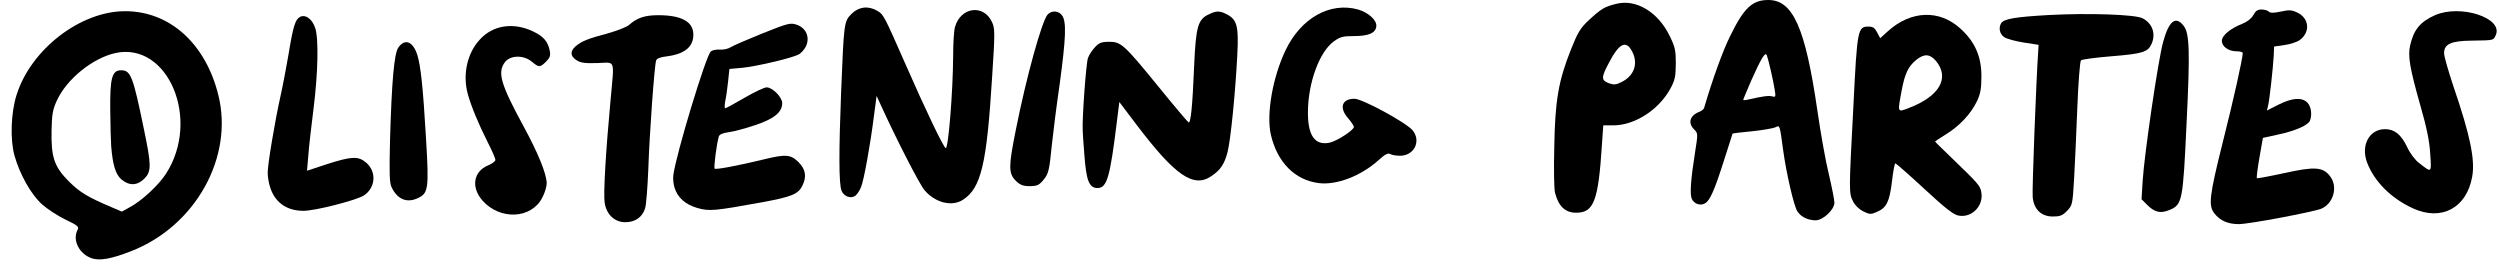
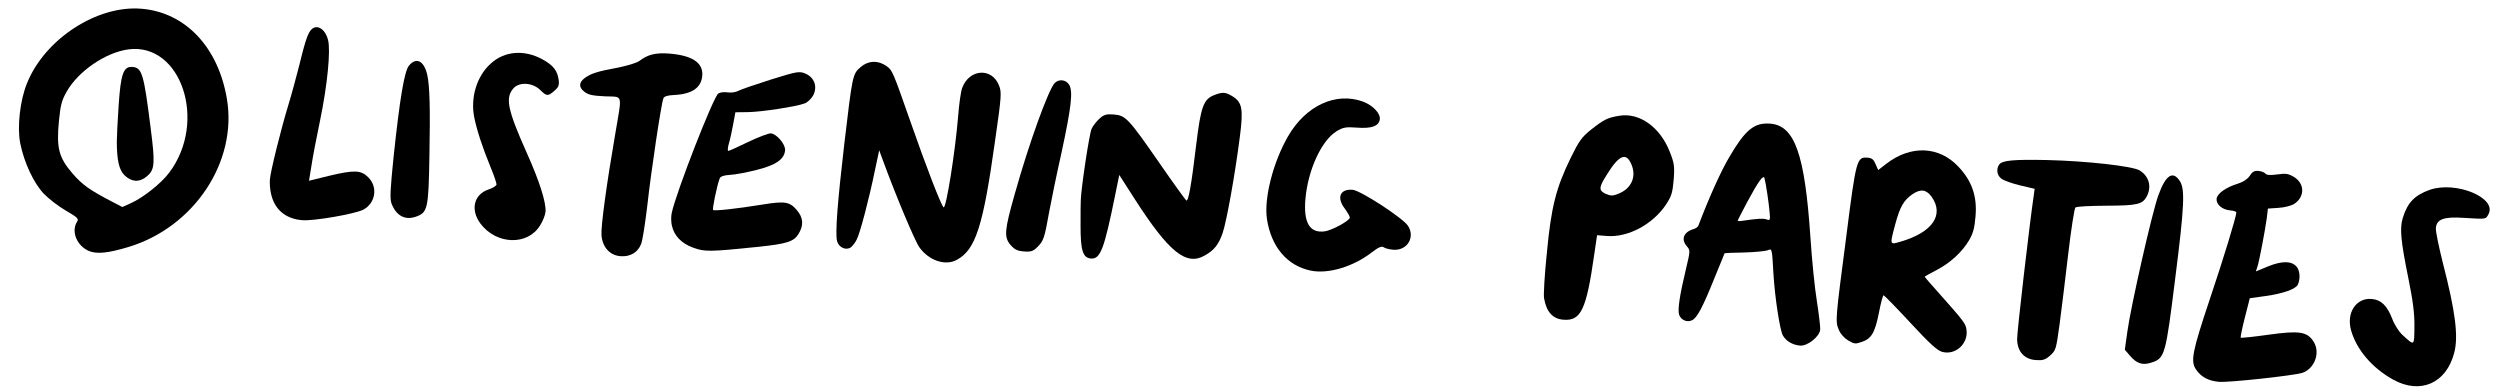
- <svg xmlns="http://www.w3.org/2000/svg" width="165" height="18" viewBox="0 0 165 18" fill="none">
-   <path d="M0.959 10.279C1.31 11.52 2.05 12.836 2.777 13.488C3.115 13.789 3.817 14.253 4.318 14.491C5.133 14.88 5.233 14.967 5.121 15.168C4.757 15.845 5.233 16.772 6.061 17.048C6.6 17.224 7.352 17.086 8.668 16.572C12.905 14.917 15.437 10.367 14.409 6.268C13.569 2.883 11.213 0.752 8.292 0.74C5.346 0.715 2.05 3.234 1.097 6.255C0.721 7.421 0.658 9.214 0.959 10.279ZM3.767 6.606C4.431 5.19 6.136 3.824 7.628 3.498C11.1 2.758 13.256 7.885 10.962 11.457C10.486 12.21 9.345 13.263 8.568 13.676L8.041 13.965L7.364 13.676C5.798 13.012 5.271 12.698 4.544 11.972C3.579 11.006 3.366 10.38 3.403 8.587C3.428 7.521 3.479 7.221 3.767 6.606Z" fill="black" />
-   <path d="M7.339 9.653C7.44 10.893 7.628 11.508 8.016 11.846C8.53 12.272 9.057 12.26 9.521 11.796C9.997 11.32 9.997 10.919 9.508 8.574C8.781 5.027 8.631 4.638 7.991 4.638C7.39 4.638 7.252 5.152 7.277 7.296C7.289 8.286 7.314 9.339 7.339 9.653Z" fill="black" />
-   <path d="M17.806 12.284C18.107 13.337 18.897 13.914 20.025 13.914C20.802 13.914 23.447 13.237 23.999 12.911C24.788 12.41 24.876 11.332 24.162 10.73C23.648 10.291 23.197 10.316 21.592 10.83L20.263 11.269L20.351 10.241C20.389 9.677 20.552 8.311 20.689 7.208C20.99 4.839 21.04 2.532 20.802 1.843C20.602 1.254 20.163 0.928 19.799 1.116C19.486 1.291 19.348 1.717 19.035 3.635C18.884 4.5 18.659 5.704 18.521 6.305C18.132 8.048 17.656 10.918 17.668 11.407C17.668 11.645 17.731 12.046 17.806 12.284Z" fill="black" />
-   <path d="M25.841 12.347C26.205 13.125 26.806 13.4 27.496 13.112C28.286 12.774 28.323 12.548 28.11 9.026C27.922 5.817 27.772 4.375 27.546 3.635C27.258 2.733 26.731 2.52 26.293 3.134C26.017 3.523 25.854 5.328 25.741 9.276C25.691 11.42 25.703 12.047 25.841 12.347Z" fill="black" />
-   <path d="M30.881 6.23C31.106 7.032 31.57 8.161 32.209 9.427C32.485 9.966 32.698 10.467 32.698 10.555C32.698 10.643 32.472 10.806 32.209 10.918C31.244 11.319 31.081 12.36 31.833 13.225C32.999 14.553 35.08 14.453 35.794 13.037C35.957 12.736 36.083 12.31 36.083 12.097C36.07 11.47 35.531 10.129 34.541 8.311C33.036 5.541 32.811 4.764 33.337 4.087C33.701 3.635 34.566 3.623 35.105 4.074C35.569 4.463 35.644 4.463 36.045 4.062C36.296 3.811 36.346 3.673 36.283 3.347C36.158 2.72 35.857 2.382 35.117 2.043C33.851 1.467 32.535 1.667 31.683 2.595C30.83 3.497 30.517 4.939 30.881 6.23Z" fill="black" />
-   <path d="M38.051 3.974C38.326 4.149 38.602 4.187 39.429 4.162C40.658 4.124 40.545 3.824 40.294 6.644C39.981 9.978 39.818 12.799 39.906 13.363C40.019 14.153 40.558 14.666 41.272 14.666C41.924 14.666 42.4 14.328 42.576 13.751C42.651 13.538 42.739 12.36 42.789 11.157C42.864 8.85 43.19 4.35 43.303 3.999C43.34 3.861 43.566 3.773 43.98 3.723C45.196 3.573 45.785 3.084 45.76 2.244C45.735 1.417 44.958 1.003 43.441 1.003C42.563 1.003 42.037 1.179 41.523 1.642C41.372 1.78 40.758 2.018 40.144 2.194C38.815 2.545 38.377 2.72 37.988 3.059C37.612 3.385 37.637 3.711 38.051 3.974Z" fill="black" />
-   <path d="M44.519 12.385C44.719 13.037 45.233 13.501 46.023 13.726C46.813 13.952 47.126 13.927 50.36 13.338C52.253 12.987 52.667 12.811 52.943 12.285C53.256 11.671 53.181 11.182 52.704 10.705C52.19 10.191 51.864 10.166 50.423 10.517C48.718 10.931 47.252 11.207 47.164 11.132C47.101 11.056 47.289 9.54 47.44 9.013C47.477 8.875 47.703 8.775 48.091 8.725C48.417 8.687 49.207 8.474 49.834 8.261C51.087 7.847 51.626 7.409 51.626 6.807C51.626 6.418 50.987 5.766 50.598 5.766C50.435 5.766 49.784 6.08 49.132 6.456C48.492 6.832 47.916 7.145 47.866 7.145C47.816 7.145 47.816 6.932 47.866 6.669C47.928 6.418 48.004 5.829 48.054 5.378L48.142 4.551L48.981 4.475C49.821 4.4 52.115 3.874 52.679 3.61C52.855 3.535 53.08 3.284 53.193 3.059C53.469 2.457 53.206 1.843 52.579 1.63C52.165 1.492 52.015 1.53 50.348 2.194C49.357 2.595 48.417 2.996 48.242 3.109C48.066 3.222 47.74 3.297 47.502 3.272C47.277 3.259 47.013 3.31 46.913 3.397C46.6 3.648 44.632 10.141 44.444 11.533C44.406 11.771 44.444 12.159 44.519 12.385Z" fill="black" />
-   <path d="M55.537 12.573C55.688 12.974 56.176 13.149 56.477 12.899C56.59 12.799 56.753 12.548 56.828 12.347C57.016 11.909 57.443 9.552 57.681 7.647L57.856 6.33L58.145 6.957C59.135 9.138 60.689 12.172 61.015 12.548C61.717 13.388 62.845 13.664 63.572 13.175C64.751 12.397 65.127 10.831 65.478 5.114C65.678 2.093 65.666 1.868 65.465 1.442C64.914 0.263 63.409 0.464 63.033 1.768C62.958 2.006 62.908 2.871 62.908 3.698C62.895 6.055 62.595 9.778 62.419 9.778C62.294 9.778 61.028 7.133 59.774 4.262C58.345 1.015 58.32 0.965 57.906 0.715C57.305 0.364 56.678 0.439 56.202 0.915C55.7 1.417 55.7 1.492 55.512 6.117C55.362 9.991 55.362 12.109 55.537 12.573Z" fill="black" />
-   <path d="M67.032 11.921C67.333 12.21 67.508 12.285 67.96 12.285C68.436 12.285 68.574 12.222 68.837 11.909C69.201 11.482 69.251 11.307 69.426 9.527C69.501 8.8 69.727 7.007 69.94 5.541C70.354 2.495 70.391 1.442 70.103 1.028C69.877 0.702 69.414 0.665 69.138 0.965C68.762 1.404 67.746 5.052 67.057 8.512C66.556 10.993 66.556 11.432 67.032 11.921Z" fill="black" />
-   <path d="M71.57 10.242C71.695 11.921 71.883 12.41 72.435 12.41C73.061 12.41 73.262 11.708 73.713 8.035L73.876 6.732L75.004 8.223C77.562 11.595 78.778 12.435 79.956 11.62C80.545 11.232 80.821 10.818 81.021 10.028C81.222 9.239 81.535 6.13 81.661 3.636C81.761 1.718 81.648 1.291 80.959 0.94C80.495 0.702 80.282 0.702 79.768 0.953C79.066 1.279 78.928 1.768 78.815 4.312C78.702 7.058 78.589 8.173 78.439 8.073C78.376 8.035 77.474 6.97 76.446 5.704C74.177 2.921 73.989 2.758 73.199 2.758C72.71 2.758 72.547 2.821 72.284 3.096C72.096 3.297 71.883 3.61 71.808 3.824C71.683 4.137 71.419 7.772 71.457 8.587C71.457 8.725 71.507 9.464 71.57 10.242Z" fill="black" />
-   <path d="M83.879 8.9C84.305 10.718 85.459 11.883 87.038 12.084C88.204 12.234 89.821 11.62 90.987 10.567C91.4 10.191 91.614 10.078 91.751 10.166C91.852 10.229 92.14 10.279 92.403 10.279C93.331 10.279 93.807 9.326 93.243 8.612C92.842 8.11 89.921 6.518 89.395 6.518C88.555 6.518 88.367 7.12 88.981 7.809C89.182 8.048 89.357 8.298 89.357 8.374C89.357 8.587 88.254 9.301 87.765 9.414C86.775 9.627 86.299 8.938 86.324 7.333C86.349 5.415 87.088 3.422 88.028 2.733C88.442 2.432 88.643 2.382 89.345 2.382C90.335 2.382 90.786 2.181 90.836 1.742C90.886 1.341 90.322 0.827 89.633 0.627C87.778 0.113 85.86 1.191 84.844 3.322C83.992 5.114 83.566 7.546 83.879 8.9Z" fill="black" />
-   <path d="M102.632 12.724C102.858 13.614 103.309 14.04 104.023 14.04C105.189 14.04 105.49 13.275 105.728 9.552L105.816 8.274H106.48C107.884 8.274 109.464 7.258 110.228 5.88C110.554 5.29 110.592 5.065 110.604 4.2C110.604 3.31 110.554 3.097 110.191 2.357C109.426 0.79 107.985 -0.075 106.681 0.251C105.904 0.439 105.678 0.577 104.876 1.317C104.299 1.856 104.136 2.132 103.685 3.26C102.858 5.341 102.632 6.632 102.582 9.715C102.544 11.157 102.569 12.511 102.632 12.724ZM106.167 4.187C106.856 2.846 107.32 2.62 107.721 3.398C108.147 4.2 107.847 5.027 106.994 5.428C106.643 5.604 106.505 5.604 106.179 5.491C105.678 5.303 105.678 5.102 106.167 4.187Z" fill="black" />
-   <path d="M111.657 13.124C111.808 13.45 112.209 13.601 112.522 13.425C112.861 13.25 113.174 12.51 113.801 10.53C114.102 9.602 114.352 8.825 114.352 8.812C114.365 8.8 114.954 8.725 115.656 8.662C116.371 8.587 117.06 8.461 117.185 8.399C117.474 8.248 117.461 8.236 117.687 9.903C117.9 11.457 118.401 13.613 118.627 13.952C118.865 14.315 119.329 14.541 119.83 14.541C120.319 14.541 121.071 13.839 121.071 13.375C121.071 13.2 120.908 12.372 120.708 11.52C120.495 10.668 120.156 8.75 119.943 7.271C119.153 1.843 118.339 0 116.709 0C115.644 0 115.092 0.527 114.177 2.407C113.701 3.36 113.024 5.24 112.472 7.12C112.447 7.208 112.322 7.308 112.209 7.358C111.545 7.597 111.369 8.098 111.808 8.537C112.071 8.8 112.071 8.812 111.87 10.079C111.595 11.808 111.519 12.799 111.657 13.124ZM115.593 5.29C116.233 3.848 116.521 3.385 116.609 3.648C116.734 3.986 117.035 5.328 117.123 5.879C117.21 6.393 117.198 6.431 116.947 6.356C116.722 6.305 116.371 6.343 115.33 6.581C115.18 6.619 115.054 6.619 115.054 6.581C115.054 6.544 115.305 5.967 115.593 5.29Z" fill="black" />
-   <path d="M122.3 13.287C122.425 13.551 122.701 13.814 122.977 13.952C123.39 14.152 123.478 14.165 123.867 13.989C124.506 13.726 124.706 13.325 124.869 11.984C124.945 11.319 125.045 10.78 125.095 10.78C125.133 10.78 125.998 11.533 127 12.46C128.379 13.739 128.931 14.165 129.257 14.228C130.147 14.403 130.949 13.563 130.761 12.661C130.686 12.247 130.548 12.097 128.805 10.417C128.204 9.84 127.715 9.364 127.715 9.339C127.715 9.326 128.053 9.101 128.454 8.85C129.332 8.311 130.084 7.509 130.485 6.669C130.698 6.218 130.773 5.854 130.773 5.077C130.786 3.761 130.36 2.77 129.395 1.893C128.003 0.614 126.123 0.69 124.606 2.056L124.092 2.52L123.892 2.144C123.741 1.843 123.616 1.755 123.328 1.755C122.613 1.755 122.575 1.905 122.325 6.982C122.024 12.673 122.024 12.748 122.3 13.287ZM125.509 5.979C125.722 4.851 125.935 4.4 126.461 3.961C126.988 3.535 127.364 3.548 127.765 4.011C128.705 5.14 128.016 6.355 125.972 7.133C125.22 7.421 125.233 7.459 125.509 5.979Z" fill="black" />
-   <path d="M132.29 2.457C132.453 2.57 133.03 2.721 133.569 2.808L134.547 2.959L134.521 3.397C134.396 5.127 134.108 12.573 134.158 13.012C134.233 13.814 134.722 14.29 135.487 14.29C135.963 14.29 136.126 14.228 136.427 13.915C136.778 13.551 136.79 13.488 136.891 11.809C136.941 10.868 137.041 8.75 137.104 7.095C137.166 5.453 137.279 4.049 137.342 3.987C137.417 3.911 138.332 3.799 139.385 3.711C141.403 3.548 141.754 3.435 141.992 2.921C142.306 2.244 142.068 1.542 141.403 1.204C140.914 0.953 137.818 0.853 135.236 0.991C133.005 1.116 132.265 1.241 132.077 1.53C131.889 1.843 131.977 2.257 132.29 2.457Z" fill="black" />
-   <path d="M141.717 13.526C142.206 14.015 142.607 14.102 143.171 13.864C144.036 13.513 144.073 13.3 144.312 8.173C144.55 3.322 144.512 2.194 144.111 1.692C143.597 1.028 143.146 1.379 142.77 2.758C142.444 3.899 141.516 10.254 141.416 11.934L141.341 13.15L141.717 13.526Z" fill="black" />
-   <path d="M146.154 14.09C146.53 14.566 147.044 14.792 147.759 14.792C148.436 14.792 152.61 14.002 153.199 13.777C154.014 13.438 154.327 12.31 153.776 11.621C153.312 11.019 152.773 10.981 150.78 11.42C149.814 11.633 148.987 11.784 148.949 11.758C148.924 11.721 149 11.107 149.125 10.392L149.351 9.101L150.379 8.875C151.532 8.625 152.334 8.261 152.459 7.96C152.61 7.559 152.535 7.02 152.284 6.769C151.92 6.406 151.281 6.456 150.379 6.907L149.614 7.296L149.689 6.995C149.789 6.619 150.015 4.526 150.065 3.698L150.09 3.072L150.78 2.971C151.156 2.921 151.607 2.771 151.782 2.645C152.484 2.131 152.422 1.229 151.645 0.84C151.256 0.652 151.093 0.64 150.529 0.765C150.053 0.865 149.839 0.865 149.739 0.765C149.664 0.69 149.451 0.627 149.25 0.627C149 0.627 148.862 0.727 148.724 0.991C148.599 1.216 148.335 1.429 147.997 1.567C147.195 1.881 146.643 2.345 146.643 2.696C146.643 3.072 147.082 3.385 147.608 3.385C147.834 3.385 148.022 3.435 148.022 3.498C148.022 3.836 147.408 6.607 146.693 9.427C145.816 12.937 145.74 13.576 146.154 14.09Z" fill="black" />
-   <path d="M156.22 10.705C156.684 11.959 157.799 13.087 159.254 13.751C161.134 14.616 162.801 13.726 163.165 11.658C163.365 10.555 163.039 8.95 161.936 5.729C161.598 4.713 161.309 3.723 161.309 3.51C161.309 2.908 161.773 2.695 163.127 2.683C164.644 2.658 164.556 2.67 164.719 2.319C165.233 1.191 162.4 0.263 160.708 1.003C159.73 1.442 159.304 1.956 159.066 3.009C158.915 3.71 159.04 4.488 159.742 6.957C160.156 8.399 160.344 9.289 160.394 10.141C160.482 11.445 160.507 11.42 159.655 10.755C159.391 10.555 159.053 10.103 158.877 9.715C158.476 8.875 158.038 8.524 157.411 8.524C156.383 8.524 155.806 9.577 156.22 10.705Z" fill="black" />
+ <svg xmlns="http://www.w3.org/2000/svg" width="166" height="26" viewBox="0 0 166 26" fill="none">
+   <path d="M1.346 9.526C1.601 10.79 2.236 12.159 2.911 12.865C3.225 13.191 3.889 13.708 4.371 13.984C5.153 14.435 5.246 14.53 5.118 14.721C4.704 15.368 5.107 16.329 5.911 16.668C6.434 16.885 7.195 16.805 8.547 16.395C12.899 15.072 15.774 10.73 15.066 6.564C14.49 3.125 12.305 0.819 9.394 0.581C6.459 0.328 2.977 2.586 1.794 5.525C1.329 6.658 1.129 8.44 1.346 9.526ZM4.429 6.081C5.201 4.72 7.006 3.489 8.519 3.279C12.037 2.81 13.791 8.088 11.229 11.473C10.696 12.186 9.477 13.147 8.67 13.5L8.123 13.747L7.471 13.407C5.96 12.624 5.459 12.271 4.79 11.49C3.902 10.453 3.738 9.811 3.914 8.027C4.021 6.967 4.094 6.671 4.429 6.081Z" fill="black" />
+   <path d="M7.756 9.393C7.76 10.638 7.9 11.265 8.262 11.633C8.741 12.097 9.267 12.126 9.765 11.699C10.277 11.261 10.308 10.861 10.001 8.486C9.55 4.893 9.43 4.494 8.793 4.445C8.193 4.398 8.016 4.9 7.875 7.039C7.812 8.027 7.755 9.079 7.756 9.393Z" fill="black" />
+   <path d="M17.989 12.825C18.207 13.898 18.95 14.534 20.075 14.621C20.85 14.681 23.539 14.21 24.114 13.928C24.94 13.489 25.111 12.421 24.445 11.766C23.966 11.289 23.515 11.279 21.875 11.668L20.517 12.003L20.683 10.985C20.764 10.425 21.032 9.075 21.255 7.986C21.738 5.647 21.966 3.352 21.781 2.646C21.627 2.043 21.215 1.684 20.838 1.844C20.512 1.994 20.341 2.409 19.881 4.297C19.664 5.147 19.346 6.33 19.162 6.919C18.64 8.626 17.944 11.451 17.919 11.94C17.901 12.177 17.932 12.582 17.989 12.825Z" fill="black" />
+   <path d="M25.995 13.508C26.297 14.311 26.876 14.632 27.585 14.398C28.399 14.122 28.454 13.9 28.513 10.371C28.573 7.157 28.535 5.708 28.367 4.954C28.149 4.032 27.641 3.779 27.156 4.357C26.851 4.723 26.549 6.51 26.132 10.438C25.916 12.572 25.881 13.197 25.995 13.508Z" fill="black" />
+   <path d="M31.491 7.798C31.654 8.615 32.029 9.776 32.569 11.087C32.803 11.646 32.976 12.162 32.969 12.25C32.963 12.337 32.725 12.482 32.454 12.575C31.461 12.9 31.218 13.925 31.901 14.845C32.961 16.26 35.043 16.32 35.865 14.963C36.051 14.676 36.208 14.261 36.225 14.048C36.261 13.422 35.827 12.044 34.98 10.155C33.694 7.277 33.529 6.485 34.106 5.85C34.503 5.428 35.367 5.483 35.869 5.974C36.302 6.397 36.377 6.403 36.807 6.034C37.077 5.804 37.137 5.67 37.1 5.34C37.023 4.706 36.75 4.345 36.038 3.951C34.821 3.278 33.493 3.376 32.571 4.235C31.652 5.069 31.228 6.483 31.491 7.798Z" fill="black" />
+   <path d="M38.814 6.102C39.075 6.298 39.347 6.357 40.174 6.396C41.402 6.453 41.313 6.144 40.845 8.937C40.275 12.237 39.895 15.037 39.939 15.606C39.991 16.402 40.488 16.956 41.201 17.011C41.851 17.061 42.352 16.761 42.571 16.199C42.663 15.993 42.841 14.825 42.984 13.629C43.237 11.335 43.909 6.873 44.049 6.532C44.097 6.398 44.328 6.327 44.745 6.309C45.969 6.253 46.594 5.811 46.634 4.972C46.672 4.145 45.929 3.673 44.417 3.556C43.542 3.488 43.004 3.622 42.456 4.045C42.295 4.171 41.664 4.361 41.038 4.489C39.687 4.736 39.236 4.877 38.822 5.185C38.422 5.481 38.422 5.807 38.814 6.102Z" fill="black" />
+   <path d="M44.614 14.987C44.763 15.652 45.24 16.154 46.01 16.44C46.78 16.726 47.094 16.725 50.364 16.388C52.279 16.184 52.704 16.041 53.02 15.537C53.38 14.949 53.343 14.456 52.904 13.944C52.432 13.392 52.109 13.342 50.644 13.58C48.913 13.861 47.429 14.023 47.347 13.941C47.291 13.861 47.595 12.364 47.786 11.851C47.834 11.716 48.067 11.633 48.458 11.613C48.786 11.601 49.59 11.449 50.231 11.285C51.513 10.97 52.084 10.574 52.13 9.974C52.16 9.586 51.573 8.887 51.186 8.857C51.023 8.845 50.349 9.107 49.67 9.431C49.004 9.757 48.405 10.025 48.355 10.021C48.305 10.017 48.322 9.805 48.392 9.546C48.474 9.301 48.594 8.72 48.679 8.273L48.83 7.455L49.673 7.445C50.517 7.435 52.844 7.087 53.427 6.868C53.608 6.807 53.852 6.574 53.982 6.358C54.303 5.779 54.088 5.147 53.48 4.886C53.078 4.716 52.925 4.742 51.212 5.276C50.193 5.6 49.225 5.927 49.041 6.026C48.858 6.125 48.527 6.175 48.291 6.131C48.068 6.101 47.801 6.131 47.694 6.211C47.363 6.437 44.899 12.759 44.605 14.131C44.549 14.366 44.556 14.756 44.614 14.987Z" fill="black" />
+   <path d="M55.585 16.025C55.704 16.436 56.178 16.649 56.497 16.422C56.617 16.331 56.799 16.093 56.889 15.899C57.111 15.476 57.718 13.16 58.102 11.278L58.379 9.98L58.618 10.627C59.437 12.878 60.752 16.022 61.048 16.422C61.683 17.314 62.787 17.676 63.55 17.245C64.784 16.561 65.28 15.027 66.071 9.356C66.504 6.359 66.509 6.133 66.342 5.693C65.883 4.475 64.368 4.559 63.892 5.83C63.799 6.062 63.682 6.92 63.618 7.745C63.424 10.094 62.837 13.782 62.662 13.769C62.537 13.759 61.479 11.024 60.45 8.066C59.276 4.718 59.255 4.666 58.862 4.385C58.289 3.988 57.658 4.015 57.147 4.453C56.608 4.914 56.602 4.989 56.058 9.586C55.609 13.437 55.446 15.549 55.585 16.025Z" fill="black" />
+   <path d="M67.096 16.262C67.373 16.573 67.543 16.661 67.992 16.696C68.467 16.733 68.61 16.681 68.896 16.389C69.292 15.992 69.355 15.821 69.667 14.06C69.799 13.341 70.162 11.571 70.487 10.125C71.135 7.12 71.254 6.073 70.998 5.638C70.798 5.296 70.339 5.223 70.041 5.502C69.632 5.91 68.338 9.468 67.384 12.865C66.692 15.3 66.658 15.738 67.096 16.262Z" fill="black" />
+   <path d="M71.749 14.938C71.745 16.622 71.894 17.124 72.444 17.166C73.069 17.215 73.323 16.53 74.057 12.903L74.32 11.616L75.329 13.191C77.619 16.75 78.766 17.681 80.004 16.959C80.621 16.617 80.928 16.226 81.189 15.454C81.45 14.683 82.002 11.607 82.32 9.13C82.568 7.226 82.488 6.792 81.828 6.389C81.384 6.115 81.171 6.099 80.64 6.309C79.915 6.58 79.74 7.057 79.431 9.585C79.106 12.313 78.908 13.417 78.766 13.306C78.706 13.263 77.888 12.131 76.961 10.79C74.914 7.84 74.739 7.663 73.952 7.602C73.464 7.564 73.297 7.614 73.013 7.869C72.81 8.054 72.574 8.35 72.482 8.557C72.333 8.86 71.79 12.464 71.765 13.279C71.754 13.417 71.747 14.158 71.749 14.938Z" fill="black" />
+   <path d="M84.126 14.55C84.41 16.395 85.47 17.646 87.03 17.968C88.18 18.208 89.84 17.721 91.083 16.761C91.525 16.418 91.746 16.322 91.877 16.42C91.972 16.49 92.255 16.562 92.518 16.583C93.443 16.654 93.991 15.741 93.484 14.985C93.123 14.454 90.334 12.642 89.809 12.601C88.971 12.536 88.737 13.122 89.297 13.856C89.478 14.109 89.634 14.373 89.628 14.448C89.612 14.66 88.457 15.288 87.96 15.362C86.957 15.498 86.535 14.774 86.684 13.176C86.857 11.266 87.748 9.336 88.739 8.721C89.174 8.453 89.378 8.419 90.078 8.473C91.065 8.549 91.531 8.384 91.615 7.951C91.695 7.555 91.173 6.999 90.501 6.745C88.691 6.09 86.695 7.017 85.519 9.063C84.531 10.784 83.918 13.176 84.126 14.55Z" fill="black" />
+   <path d="M102.527 19.809C102.684 20.714 103.101 21.174 103.813 21.229C104.975 21.319 105.334 20.58 105.859 16.886L106.045 15.618L106.708 15.67C108.107 15.778 109.761 14.887 110.629 13.572C111 13.009 111.055 12.787 111.134 11.926C111.203 11.039 111.169 10.822 110.864 10.057C110.222 8.436 108.852 7.462 107.527 7.686C106.737 7.814 106.502 7.934 105.645 8.609C105.028 9.102 104.845 9.365 104.308 10.455C103.322 12.466 102.998 13.735 102.71 16.806C102.561 18.24 102.481 19.592 102.527 19.809ZM106.711 11.571C107.502 10.287 107.981 10.098 108.321 10.904C108.684 11.736 108.321 12.538 107.44 12.872C107.076 13.02 106.939 13.009 106.623 12.872C106.137 12.646 106.153 12.446 106.711 11.571Z" fill="black" />
+   <path d="M111.495 20.905C111.62 21.242 112.008 21.423 112.334 21.272C112.685 21.123 113.055 20.41 113.832 18.484C114.204 17.582 114.514 16.826 114.515 16.814C114.528 16.802 115.121 16.773 115.826 16.765C116.544 16.745 117.241 16.673 117.371 16.62C117.67 16.492 117.659 16.479 117.755 18.159C117.848 19.725 118.181 21.913 118.38 22.268C118.589 22.649 119.034 22.91 119.534 22.948C120.022 22.986 120.826 22.344 120.862 21.882C120.875 21.707 120.776 20.869 120.642 20.004C120.496 19.138 120.306 17.199 120.208 15.708C119.839 10.236 119.169 8.336 117.544 8.21C116.482 8.128 115.892 8.61 114.834 10.414C114.286 11.327 113.466 13.149 112.771 14.982C112.739 15.067 112.606 15.158 112.49 15.199C111.809 15.385 111.595 15.871 111.999 16.343C112.241 16.625 112.24 16.638 111.943 17.885C111.534 19.588 111.383 20.57 111.495 20.905ZM116.024 13.398C116.773 12.01 117.096 11.57 117.163 11.839C117.262 12.186 117.458 13.547 117.503 14.103C117.551 14.622 117.536 14.659 117.291 14.565C117.07 14.497 116.718 14.508 115.662 14.665C115.509 14.691 115.384 14.681 115.387 14.643C115.39 14.606 115.684 14.05 116.024 13.398Z" fill="black" />
+   <path d="M122.093 21.889C122.198 22.161 122.452 22.445 122.717 22.604C123.114 22.836 123.2 22.855 123.601 22.71C124.259 22.497 124.49 22.112 124.756 20.788C124.882 20.131 125.023 19.601 125.073 19.605C125.111 19.608 125.915 20.425 126.844 21.427C128.12 22.808 128.637 23.276 128.957 23.363C129.831 23.607 130.695 22.831 130.577 21.917C130.534 21.499 130.408 21.338 128.801 19.529C128.245 18.908 127.795 18.395 127.797 18.37C127.798 18.358 128.153 18.159 128.572 17.94C129.488 17.47 130.3 16.728 130.765 15.922C131.012 15.489 131.115 15.132 131.175 14.357C131.289 13.046 130.941 12.025 130.046 11.076C128.758 9.694 126.877 9.624 125.259 10.869L124.711 11.292L124.54 10.901C124.413 10.59 124.295 10.493 124.008 10.47C123.295 10.415 123.246 10.562 122.605 15.605C121.865 21.255 121.86 21.33 122.093 21.889ZM125.856 14.851C126.156 13.742 126.403 13.309 126.962 12.912C127.52 12.528 127.894 12.569 128.258 13.062C129.108 14.26 128.327 15.419 126.23 16.036C125.458 16.265 125.467 16.304 125.856 14.851Z" fill="black" />
+   <path d="M132.89 11.862C133.043 11.987 133.607 12.182 134.137 12.311L135.1 12.536L135.042 12.972C134.783 14.687 133.921 22.088 133.937 22.529C133.95 23.335 134.401 23.848 135.163 23.907C135.638 23.944 135.806 23.894 136.13 23.604C136.508 23.269 136.525 23.208 136.755 21.541C136.877 20.607 137.141 18.503 137.331 16.858C137.52 15.226 137.741 13.834 137.808 13.777C137.889 13.708 138.81 13.666 139.867 13.659C141.891 13.653 142.25 13.567 142.527 13.073C142.892 12.423 142.708 11.704 142.072 11.316C141.604 11.028 138.525 10.689 135.94 10.627C133.705 10.58 132.958 10.648 132.749 10.921C132.537 11.219 132.593 11.638 132.89 11.862Z" fill="black" />
+   <path d="M141.434 23.625C141.884 24.15 142.277 24.269 142.857 24.075C143.747 23.791 143.801 23.582 144.434 18.489C145.046 13.67 145.095 12.543 144.734 12.012C144.273 11.31 143.796 11.625 143.315 12.971C142.902 14.083 141.486 20.348 141.257 22.015L141.088 23.221L141.434 23.625Z" fill="black" />
+   <path d="M145.814 24.53C146.153 25.034 146.648 25.299 147.36 25.354C148.035 25.406 152.258 24.941 152.862 24.762C153.701 24.487 154.1 23.387 153.604 22.657C153.188 22.021 152.653 21.942 150.632 22.225C149.653 22.363 148.817 22.45 148.781 22.422C148.759 22.382 148.882 21.776 149.062 21.073L149.386 19.803L150.429 19.657C151.598 19.496 152.426 19.196 152.574 18.906C152.755 18.517 152.721 17.974 152.491 17.705C152.156 17.314 151.515 17.315 150.581 17.695L149.788 18.024L149.886 17.73C150.015 17.362 150.402 15.293 150.516 14.472L150.589 13.849L151.284 13.802C151.663 13.781 152.125 13.666 152.309 13.554C153.049 13.096 153.056 12.191 152.311 11.744C151.938 11.527 151.777 11.501 151.205 11.583C150.722 11.646 150.509 11.63 150.417 11.522C150.348 11.441 150.14 11.362 149.94 11.347C149.69 11.327 149.545 11.417 149.387 11.668C149.245 11.884 148.966 12.076 148.618 12.187C147.794 12.438 147.208 12.858 147.181 13.208C147.152 13.583 147.565 13.929 148.09 13.97C148.315 13.987 148.499 14.051 148.494 14.114C148.468 14.451 147.642 17.166 146.712 19.923C145.566 23.355 145.442 23.986 145.814 24.53Z" fill="black" />
+   <path d="M156.111 21.933C156.477 23.218 157.502 24.429 158.901 25.204C160.709 26.211 162.44 25.452 162.962 23.418C163.247 22.334 163.046 20.709 162.194 17.412C161.935 16.373 161.724 15.364 161.741 15.152C161.787 14.552 162.266 14.375 163.617 14.467C165.131 14.559 165.043 14.565 165.232 14.227C165.832 13.142 163.079 11.999 161.334 12.605C160.326 12.967 159.861 13.447 159.542 14.478C159.338 15.167 159.403 15.951 159.913 18.468C160.214 19.937 160.332 20.838 160.317 21.692C160.304 22.999 160.331 22.976 159.532 22.247C159.285 22.027 158.982 21.551 158.837 21.15C158.502 20.282 158.092 19.898 157.467 19.85C156.442 19.77 155.786 20.776 156.111 21.933Z" fill="black" />
</svg>
